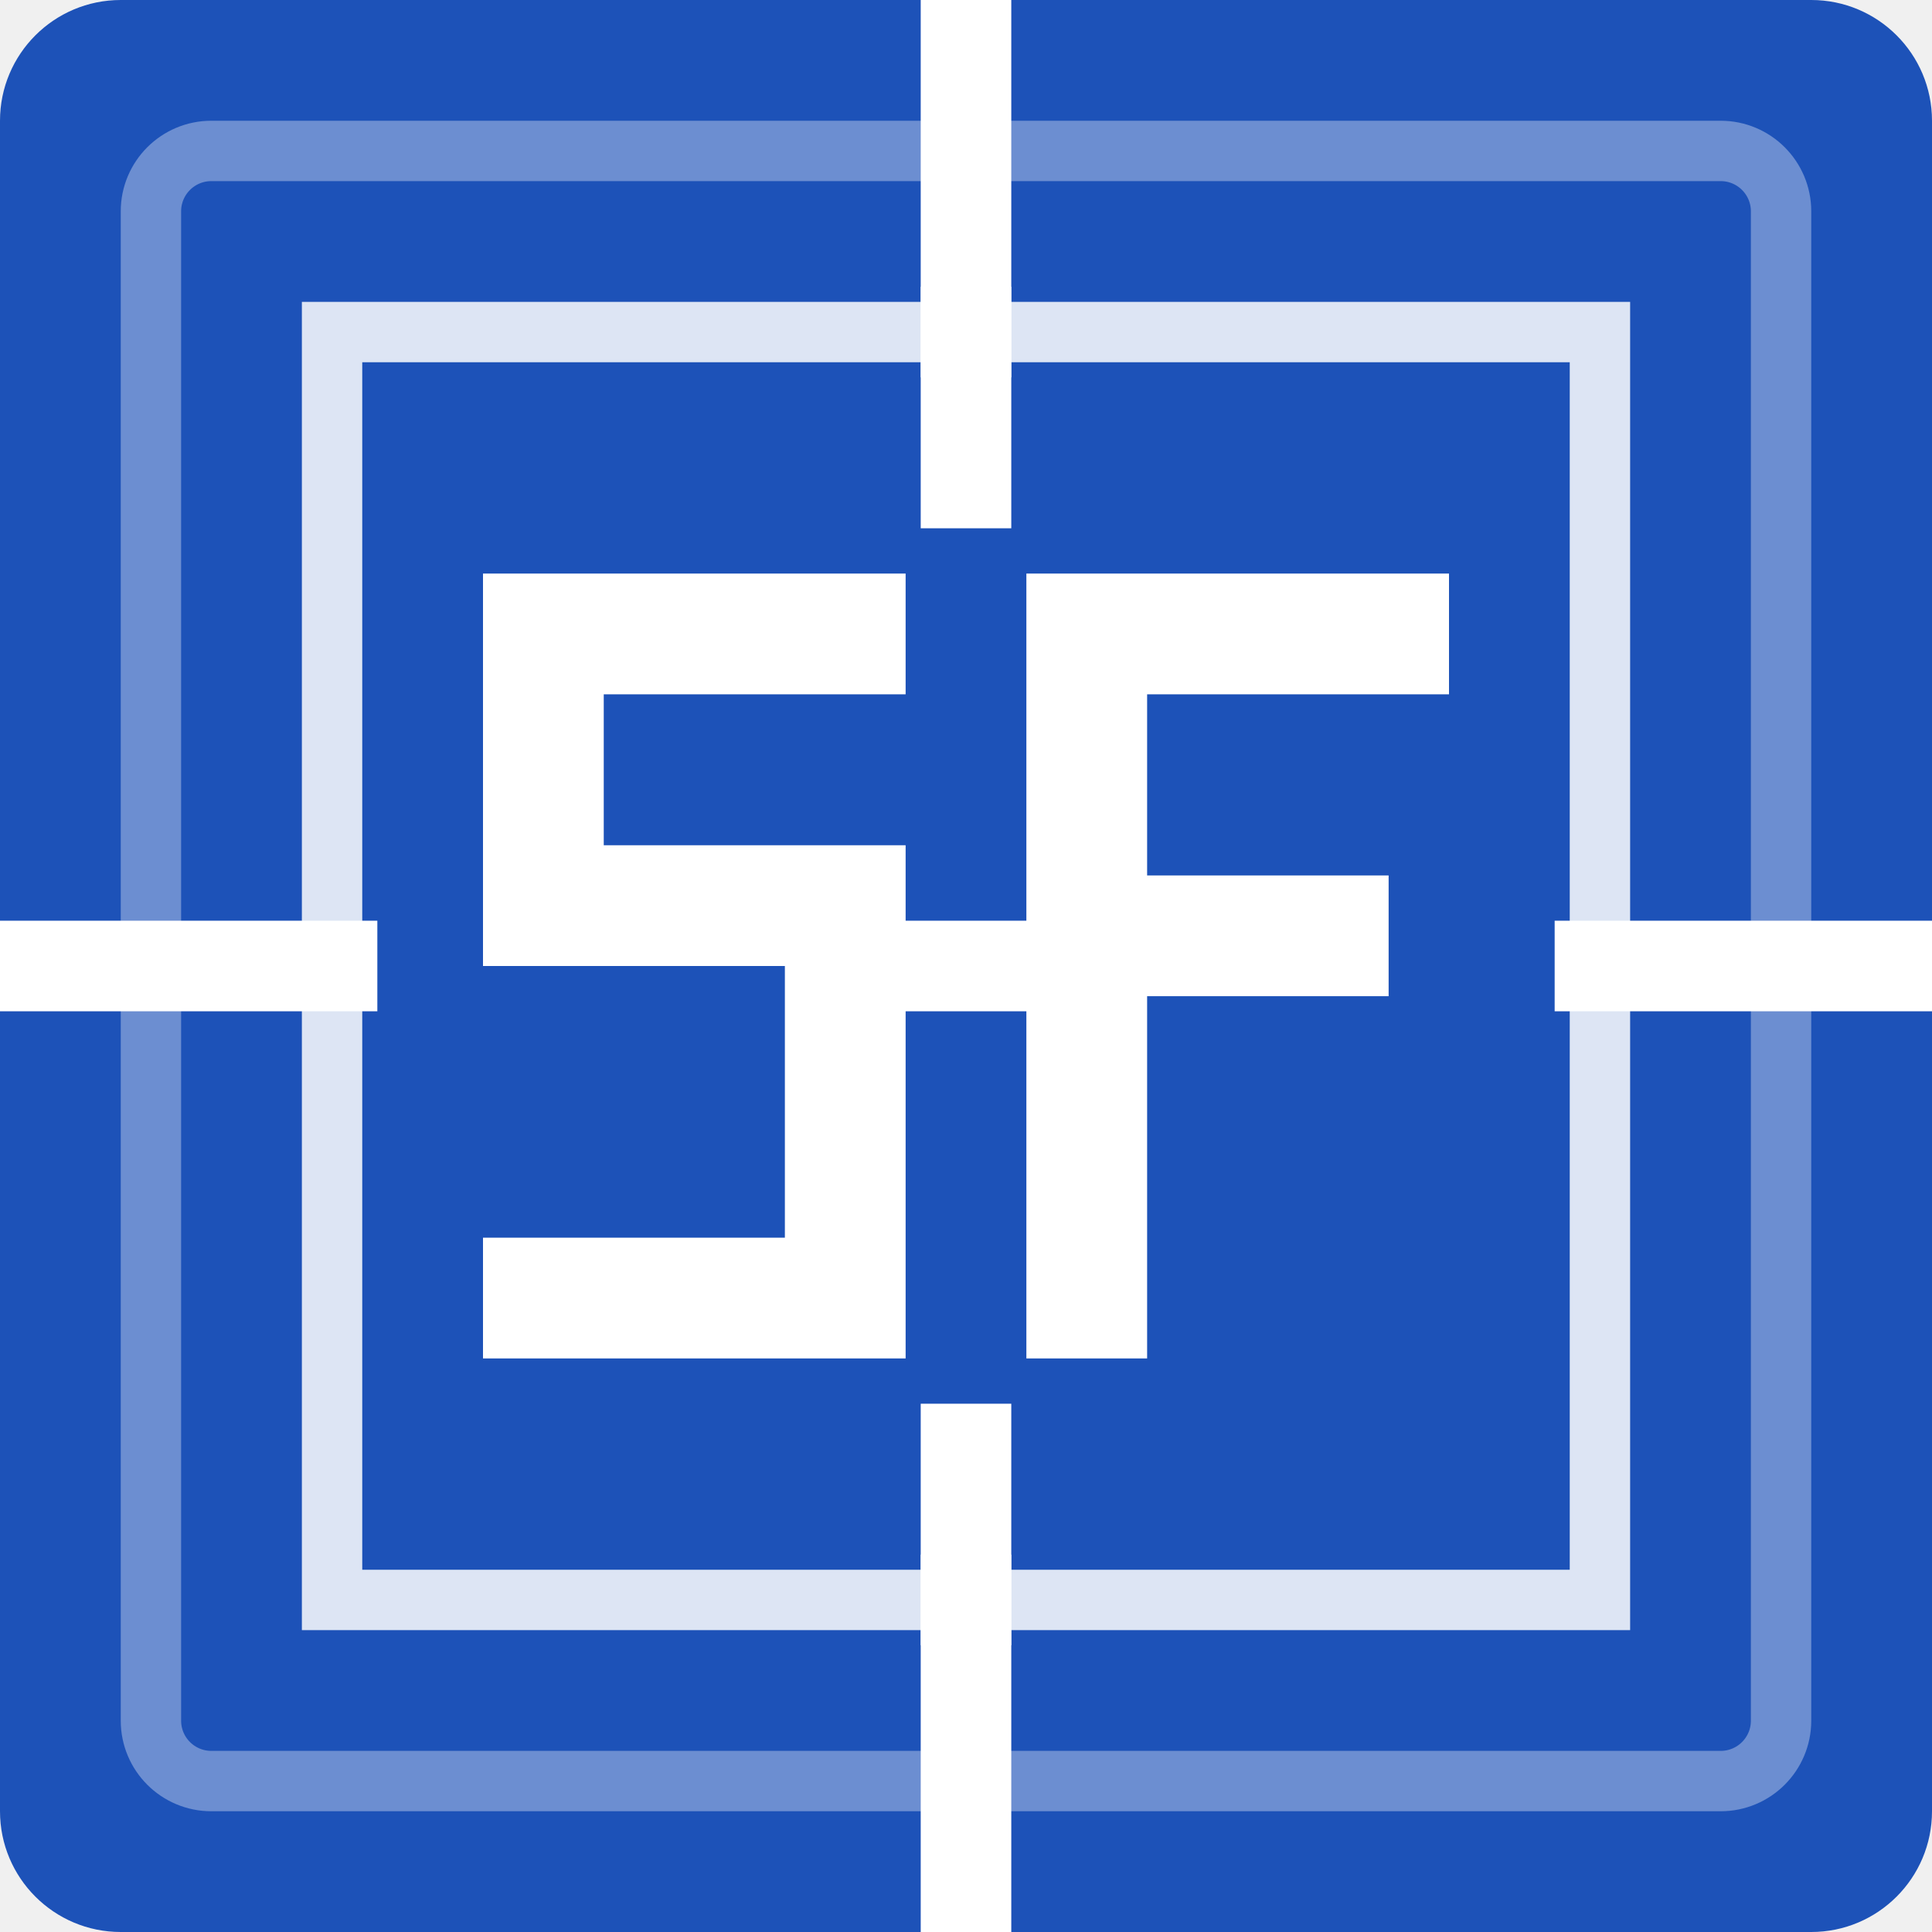
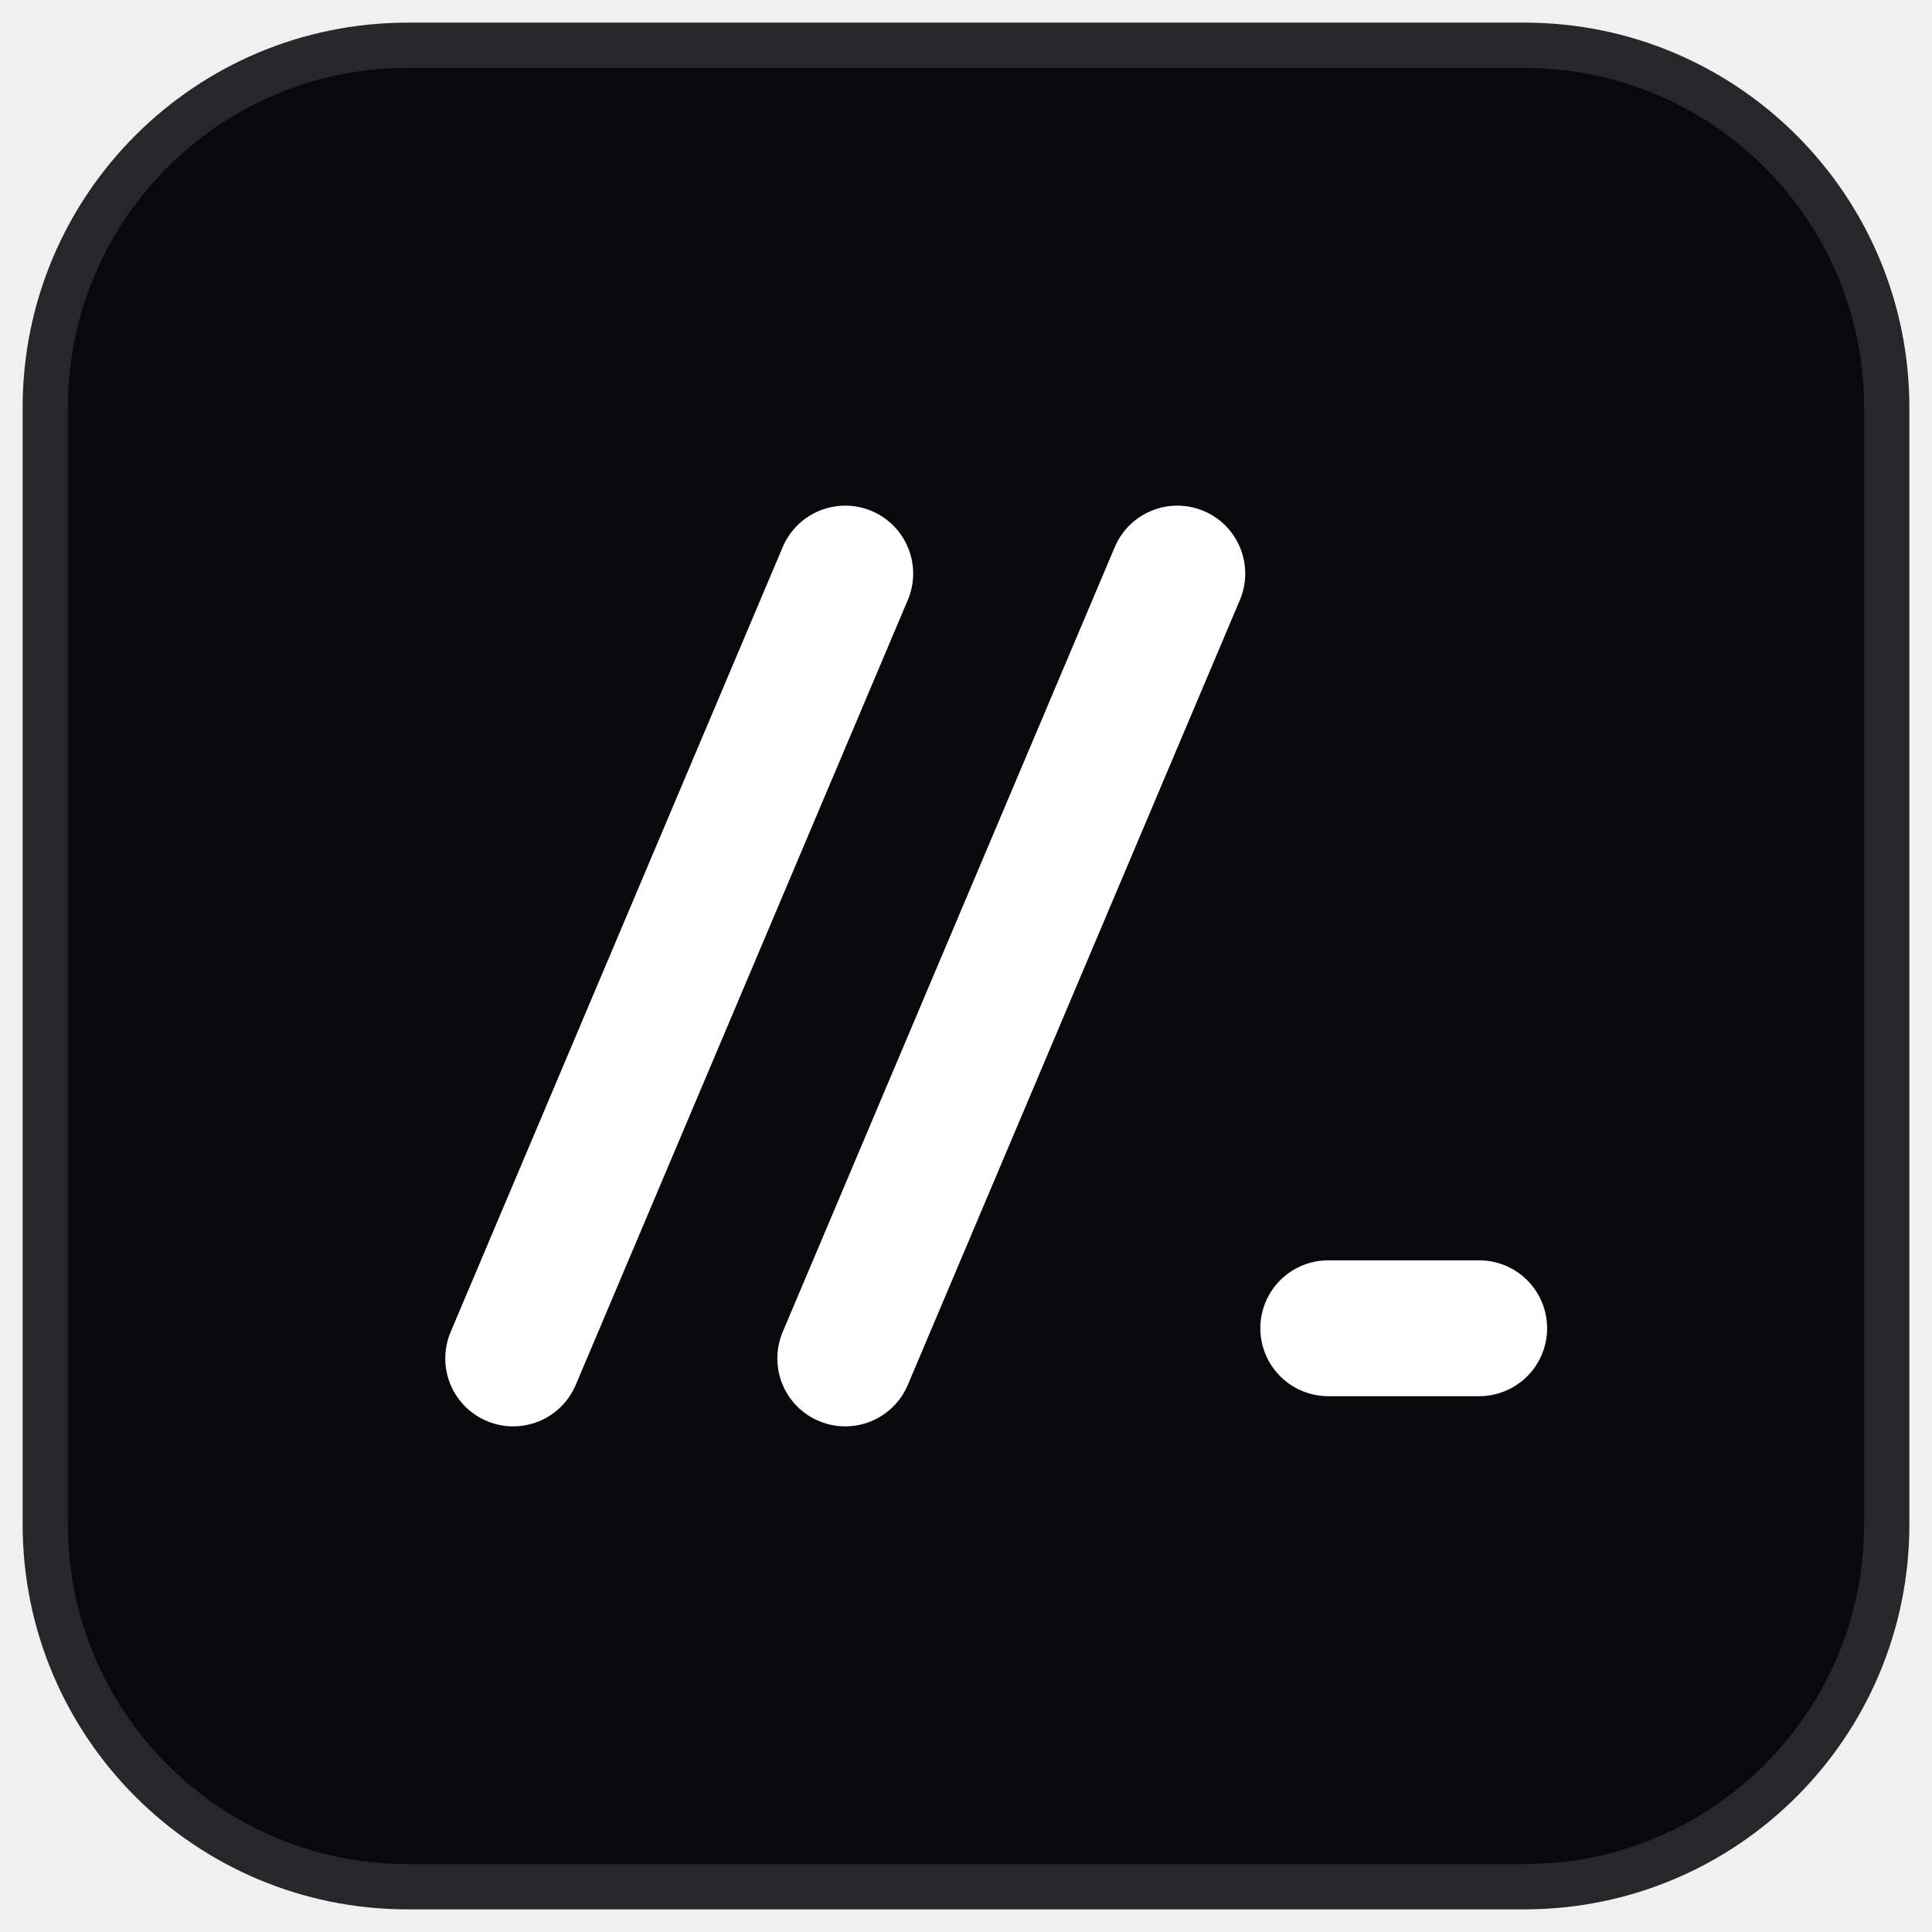
- <svg xmlns="http://www.w3.org/2000/svg" viewBox="0 0 32 32" width="32" height="32">
+ <svg xmlns="http://www.w3.org/2000/svg" viewBox="0 0 64 64" width="64" height="64">
  <defs>
    <style>
-       .cad-bg { fill: #1D52B8; }
-       .cad-hairline { stroke: #FFFFFF; stroke-opacity: 0.35; stroke-width: 1; fill: none; }
-       .cad-crosshair { stroke: #FFFFFF; stroke-width: 1.5; stroke-linecap: square; }
-       .cad-frame { stroke: #FFFFFF; stroke-opacity: 0.85; stroke-width: 1; fill: none; }
-       .cad-glyph { fill: none; stroke: #FFFFFF; stroke-width: 2; stroke-linecap: square; stroke-linejoin: miter; }
+       .bg { fill: #09090B; stroke: #27272A; stroke-width: 1.5px; }
+       .glyph { stroke: #FFFFFF; stroke-width: 4.5px; stroke-linecap: round; stroke-linejoin: round; }
+       .accent { fill: #FFFFFF; stroke: #FFFFFF; stroke-width: 4.5px; stroke-linecap: round; }
+       @media (prefers-color-scheme: light) {
+         .bg { fill: #F4F4F5; stroke: #D4D4D8; }
+         .glyph { stroke: #09090B; }
+         .accent { fill: #09090B; stroke: #09090B; }
+       }
    </style>
  </defs>
-   <rect width="32" height="32" rx="2" class="cad-bg" />
-   <rect x="2.5" y="2.5" width="27" height="27" rx="1" class="cad-hairline" />
-   <line x1="16" y1="0" x2="16" y2="5.5" class="cad-crosshair" />
-   <line x1="16" y1="26.5" x2="16" y2="32" class="cad-crosshair" />
-   <line x1="0" y1="16" x2="5.5" y2="16" class="cad-crosshair" />
-   <line x1="26.5" y1="16" x2="32" y2="16" class="cad-crosshair" />
-   <rect x="5.5" y="5.5" width="21" height="21" class="cad-frame" />
-   <line x1="16" y1="5.5" x2="16" y2="8" class="cad-crosshair" />
-   <line x1="16" y1="24" x2="16" y2="26.5" class="cad-crosshair" />
-   <line x1="14.5" y1="16" x2="17.5" y2="16" class="cad-crosshair" />
-   <path d="M14 10.5 H9 V15 H14 V21.5 H9" class="cad-glyph" />
-   <path d="M23 10.5 H18 V21.5 M18 15.5 H22" class="cad-glyph" />
+   <rect x="1.5" y="1.5" width="61" height="61" rx="12" class="bg" />
+   <line x1="17" y1="45" x2="28" y2="19" class="glyph" />
+   <line x1="28" y1="45" x2="39" y2="19" class="glyph" />
+   <line x1="44" y1="44" x2="49" y2="44" class="accent" />
</svg>
